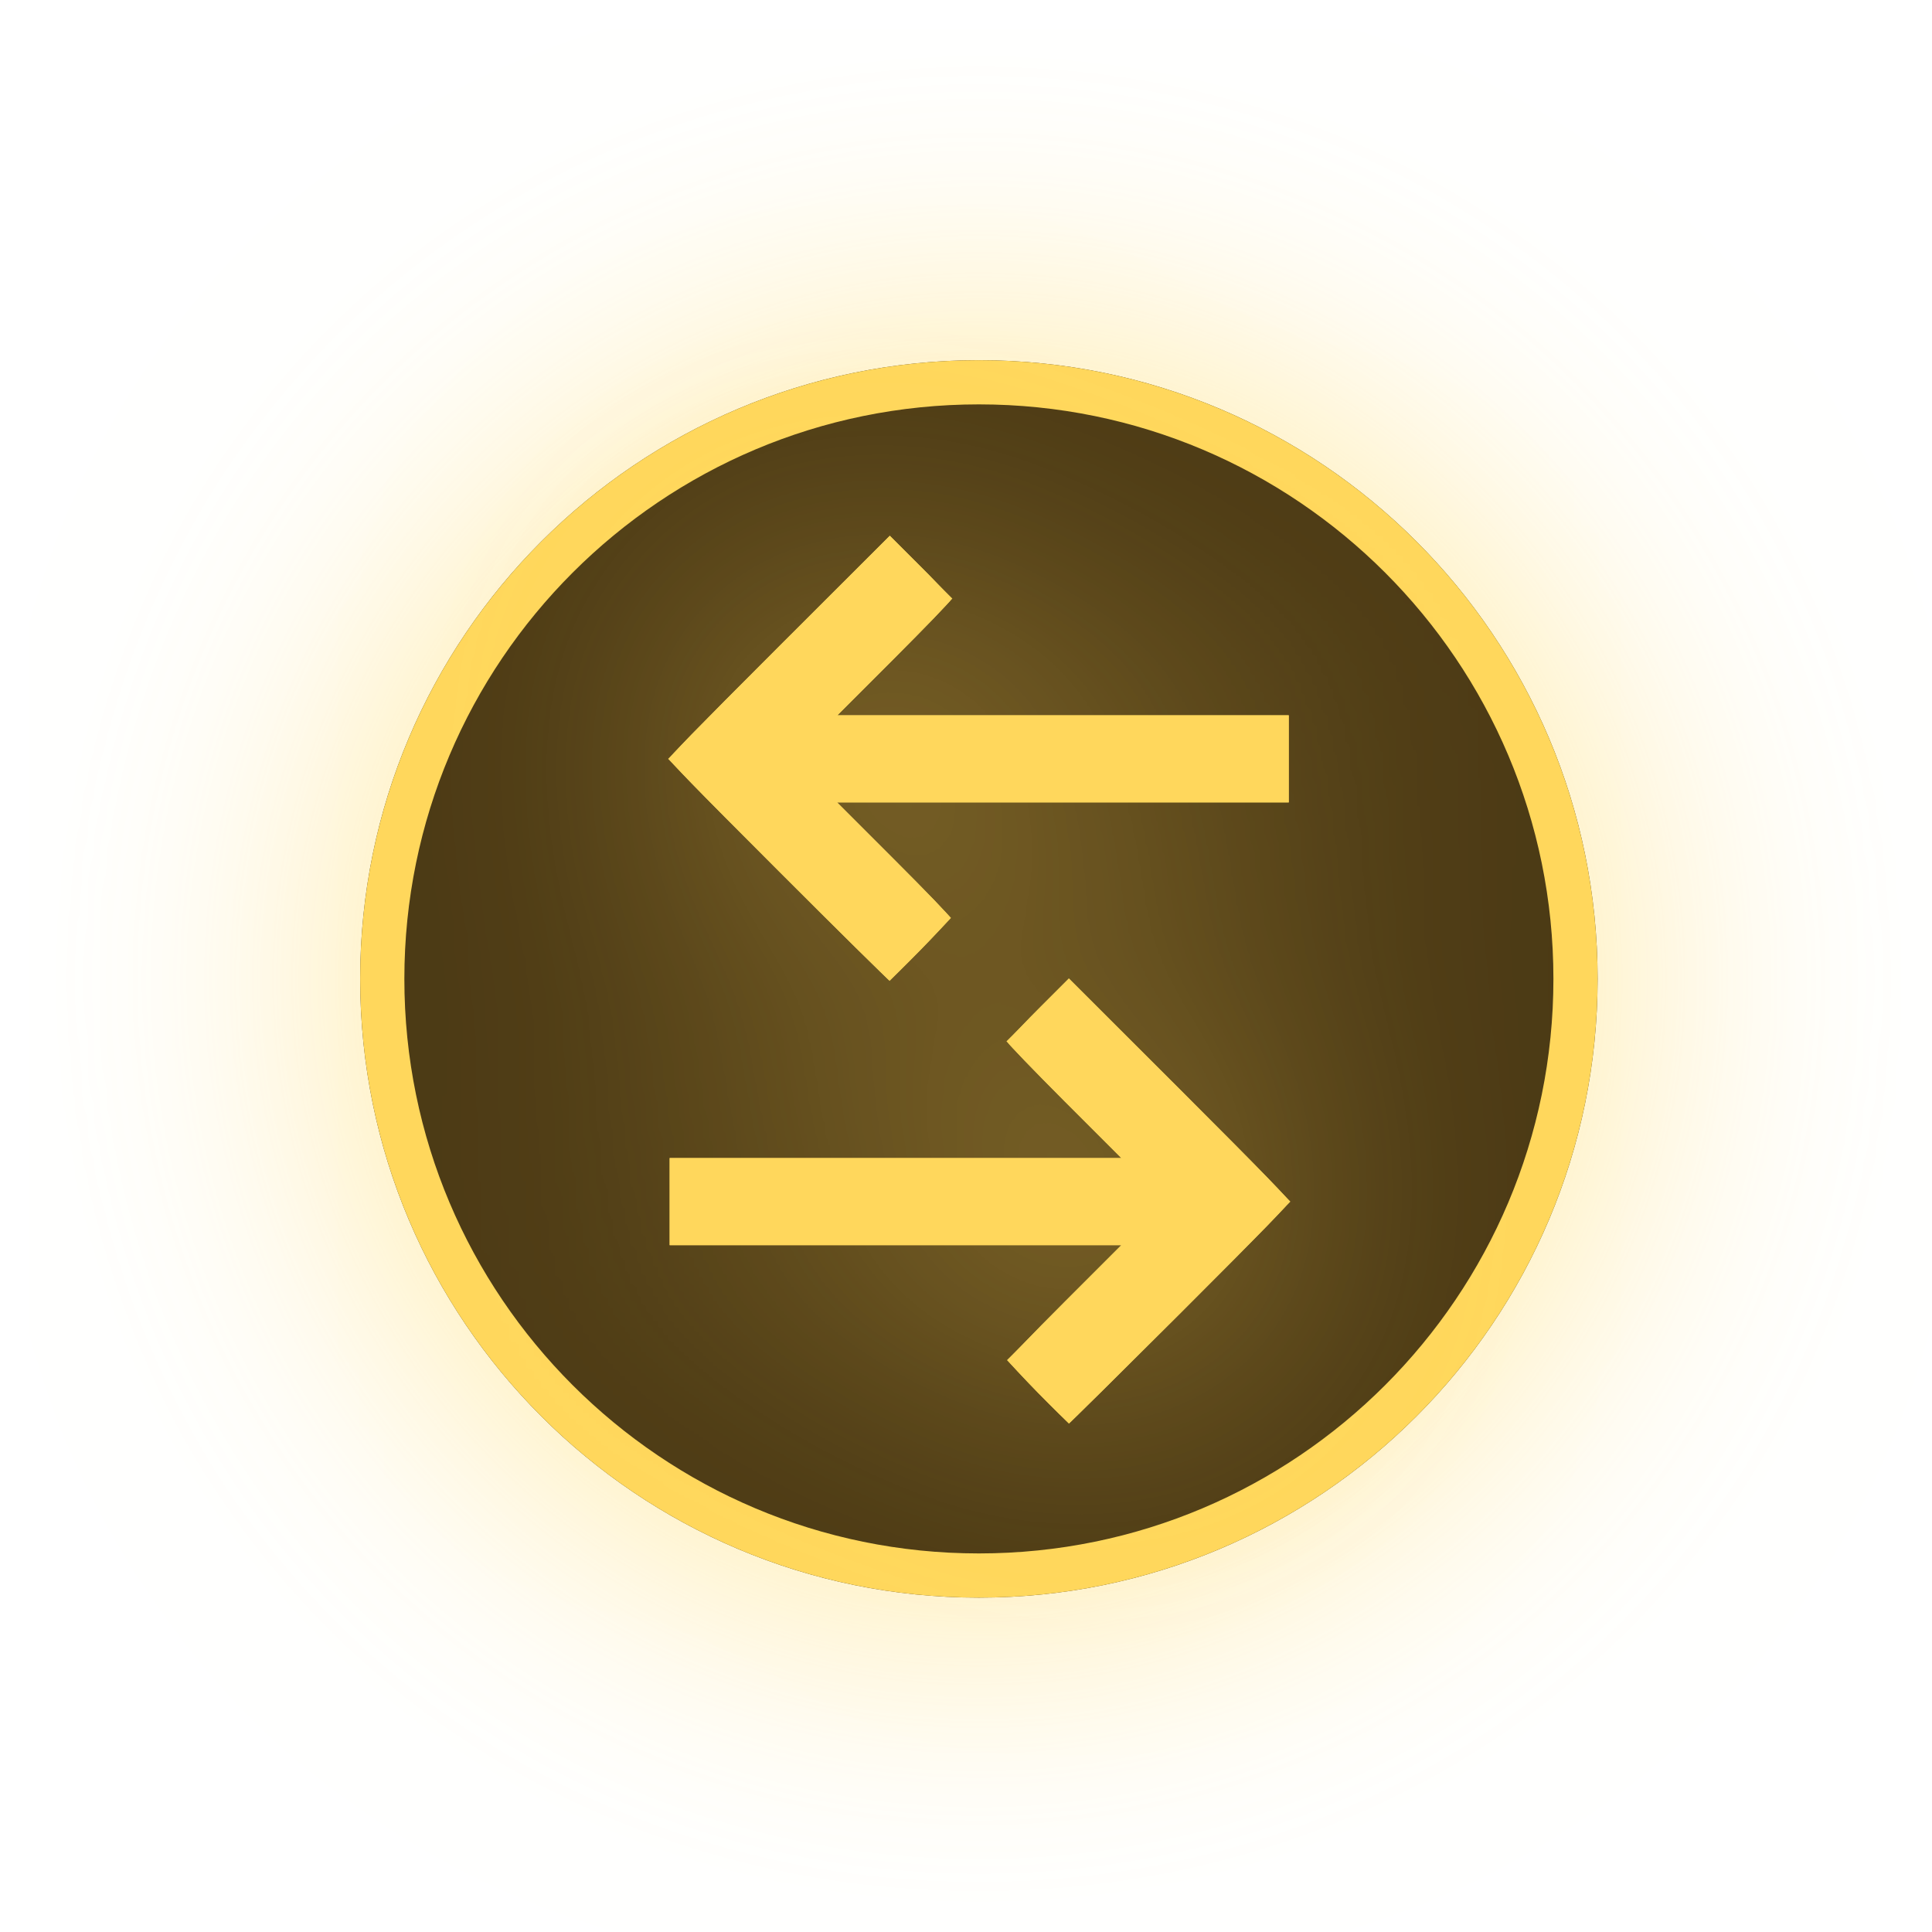
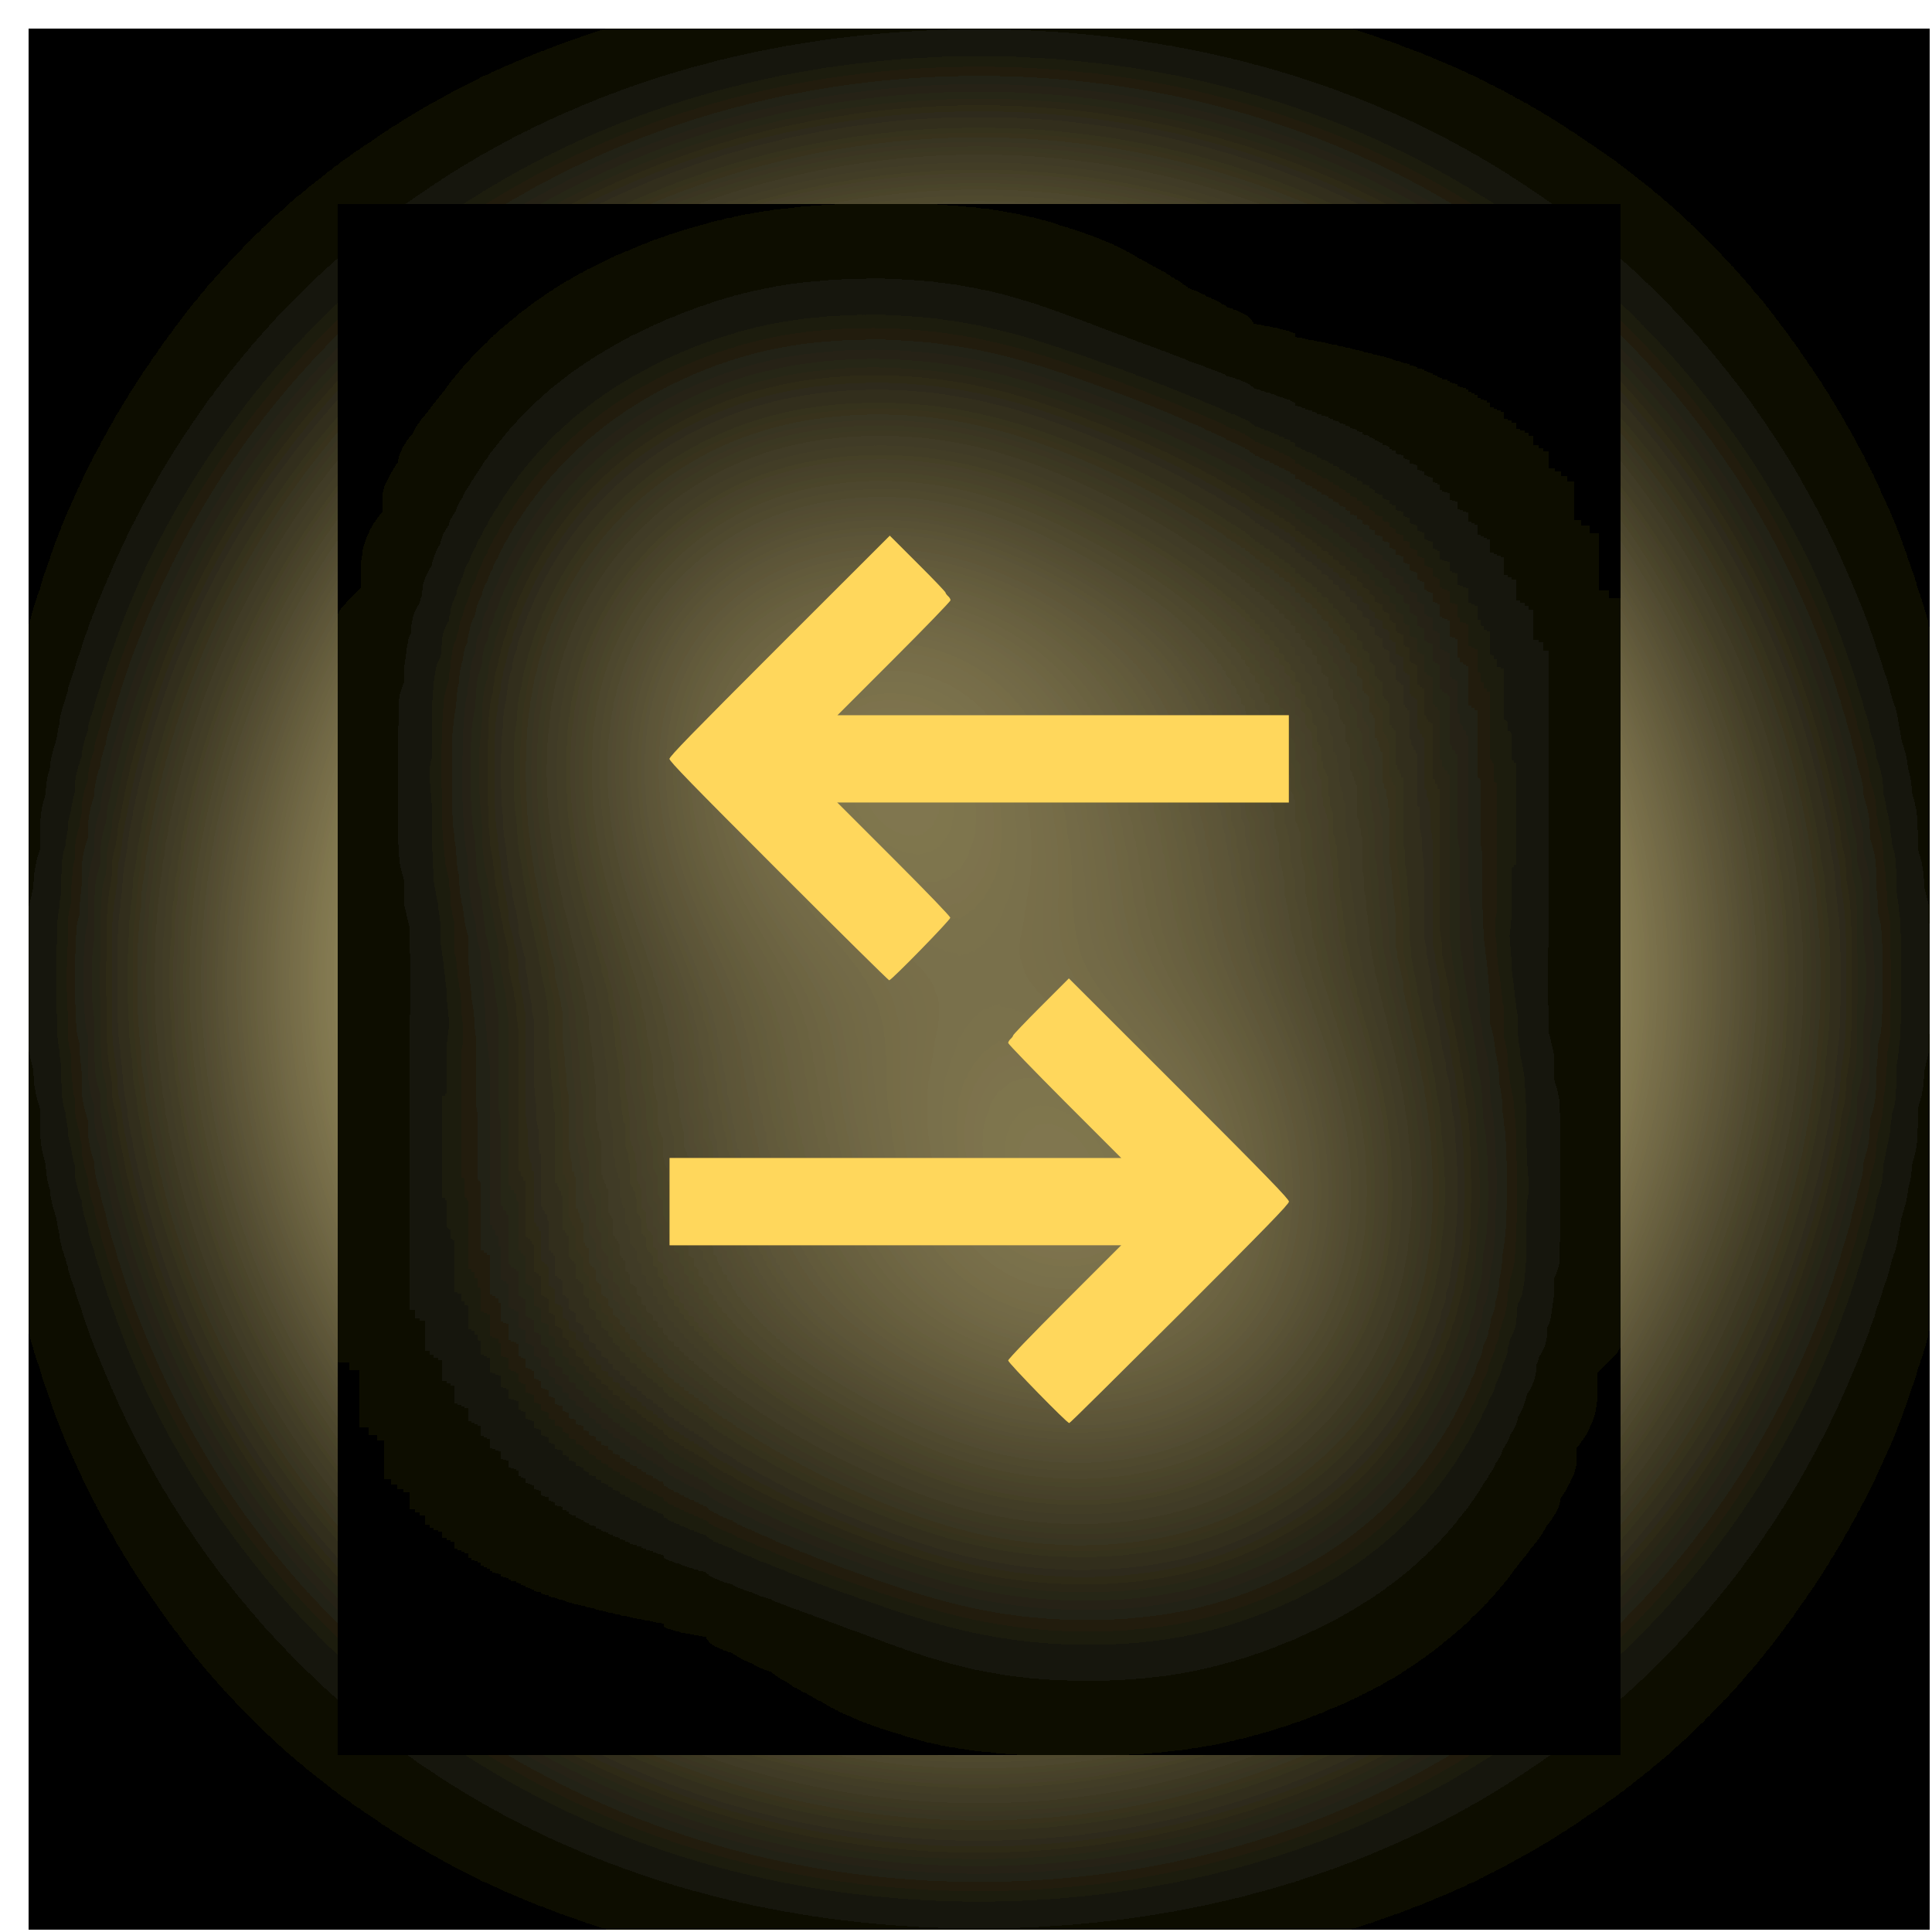
<svg xmlns="http://www.w3.org/2000/svg" width="52" height="52" viewBox="0 0 52 52" fill="none">
  <g filter="url(#filter0_d-734791)">
    <circle cx="26.347" cy="26.347" r="16.653" transform="rotate(-90 26.3471 26.3472)" fill="#4B3914" />
-     <circle cx="26.347" cy="26.347" r="16.058" transform="rotate(-90 26.3471 26.3472)" stroke="#FFD75C" stroke-width="1.189" />
+     <circle cx="26.347" cy="26.347" r="16.058" transform="rotate(-90 26.3471 26.3472)" stroke="#FFD75C" strokeWidth="1.189" />
  </g>
  <g filter="url(#filter1_d-999902)">
    <path d="M28.769 26.336L31.733 29.297C34.088 31.652 34.69 32.275 34.69 32.341C34.69 32.408 34.088 33.028 31.753 35.362C30.134 36.977 28.799 38.3 28.779 38.3C28.715 38.3 27.137 36.681 27.137 36.618C27.137 36.581 27.753 35.942 28.659 35.036L30.181 33.514L24.103 33.514L18.024 33.514L18.024 32.341L18.024 31.169L24.103 31.169L30.181 31.169L28.659 29.647C27.823 28.808 27.137 28.098 27.137 28.072C27.137 28.045 27.167 27.995 27.203 27.962C27.24 27.932 27.27 27.885 27.27 27.869C27.27 27.852 27.606 27.499 28.019 27.086L28.769 26.336Z" fill="#FFD75C" />
    <path d="M22.537 19.252L28.616 19.252L34.687 19.252L34.687 20.425L34.687 21.597L28.609 21.597L22.531 21.597L24.053 23.119C24.959 24.025 25.575 24.665 25.575 24.701C25.575 24.764 23.993 26.383 23.933 26.383C23.913 26.383 22.574 25.061 20.959 23.445C18.624 21.111 18.021 20.488 18.021 20.425C18.021 20.361 18.631 19.735 20.985 17.381L23.949 14.42L24.699 15.169C25.112 15.579 25.448 15.932 25.448 15.952C25.448 15.968 25.478 16.012 25.515 16.045C25.551 16.075 25.581 16.125 25.581 16.155C25.581 16.185 24.895 16.894 24.059 17.73L22.537 19.252Z" fill="#FFD75C" />
-     <path d="M24.103 32.919L18.619 32.919L18.619 32.341L18.619 31.764L24.103 31.764L30.181 31.764L31.617 31.764L30.601 30.748L29.08 29.227C29.08 29.227 29.08 29.227 29.08 29.227C28.663 28.809 28.285 28.424 28.012 28.141C27.978 28.106 27.946 28.073 27.916 28.041C27.917 28.04 27.918 28.038 27.92 28.037C28.052 27.899 28.236 27.71 28.44 27.506L28.769 27.177L31.312 29.718C31.312 29.718 31.312 29.718 31.313 29.718C32.49 30.896 33.227 31.637 33.668 32.092C33.762 32.188 33.841 32.271 33.908 32.341C33.842 32.41 33.763 32.492 33.671 32.587C33.232 33.038 32.5 33.774 31.332 34.942C30.523 35.749 29.786 36.482 29.248 37.014C29.064 37.196 28.903 37.354 28.772 37.483C28.646 37.358 28.503 37.214 28.36 37.067C28.208 36.912 28.058 36.756 27.932 36.622C27.95 36.604 27.968 36.585 27.986 36.565C28.25 36.291 28.628 35.908 29.079 35.456L30.601 33.934L31.617 32.919L30.181 32.919L24.103 32.919ZM22.117 18.832L21.101 19.847L22.537 19.847L28.616 19.847L34.092 19.847L34.092 20.425L34.092 21.002L28.609 21.002L22.531 21.002L21.095 21.002L22.11 22.018L23.632 23.54C24.084 23.991 24.461 24.375 24.725 24.648C24.744 24.668 24.762 24.687 24.779 24.705C24.652 24.839 24.503 24.995 24.351 25.15C24.208 25.297 24.064 25.441 23.939 25.566C23.807 25.437 23.646 25.279 23.462 25.097C22.924 24.566 22.186 23.832 21.379 23.025C20.211 21.857 19.48 21.121 19.041 20.669C18.95 20.575 18.872 20.494 18.806 20.425C18.873 20.355 18.953 20.273 19.046 20.177C19.49 19.721 20.228 18.979 21.406 17.801L23.949 15.261L24.278 15.59L24.28 15.591C24.483 15.793 24.667 15.98 24.798 16.117C24.801 16.12 24.803 16.122 24.805 16.124C24.774 16.157 24.741 16.191 24.706 16.227C24.433 16.509 24.055 16.893 23.639 17.31L22.117 18.832Z" stroke="#FFD75C" stroke-width="1.189" />
+     <path d="M24.103 32.919L18.619 32.919L18.619 32.341L18.619 31.764L24.103 31.764L30.181 31.764L31.617 31.764L30.601 30.748L29.08 29.227C29.08 29.227 29.08 29.227 29.08 29.227C28.663 28.809 28.285 28.424 28.012 28.141C27.978 28.106 27.946 28.073 27.916 28.041C27.917 28.04 27.918 28.038 27.92 28.037C28.052 27.899 28.236 27.71 28.44 27.506L28.769 27.177L31.312 29.718C31.312 29.718 31.312 29.718 31.313 29.718C32.49 30.896 33.227 31.637 33.668 32.092C33.762 32.188 33.841 32.271 33.908 32.341C33.842 32.41 33.763 32.492 33.671 32.587C33.232 33.038 32.5 33.774 31.332 34.942C30.523 35.749 29.786 36.482 29.248 37.014C29.064 37.196 28.903 37.354 28.772 37.483C28.646 37.358 28.503 37.214 28.36 37.067C28.208 36.912 28.058 36.756 27.932 36.622C27.95 36.604 27.968 36.585 27.986 36.565C28.25 36.291 28.628 35.908 29.079 35.456L30.601 33.934L31.617 32.919L30.181 32.919L24.103 32.919ZM22.117 18.832L21.101 19.847L22.537 19.847L28.616 19.847L34.092 19.847L34.092 20.425L34.092 21.002L28.609 21.002L22.531 21.002L21.095 21.002L22.11 22.018L23.632 23.54C24.084 23.991 24.461 24.375 24.725 24.648C24.744 24.668 24.762 24.687 24.779 24.705C24.652 24.839 24.503 24.995 24.351 25.15C24.208 25.297 24.064 25.441 23.939 25.566C23.807 25.437 23.646 25.279 23.462 25.097C22.924 24.566 22.186 23.832 21.379 23.025C20.211 21.857 19.48 21.121 19.041 20.669C18.95 20.575 18.872 20.494 18.806 20.425C18.873 20.355 18.953 20.273 19.046 20.177C19.49 19.721 20.228 18.979 21.406 17.801L23.949 15.261L24.278 15.59L24.28 15.591C24.483 15.793 24.667 15.98 24.798 16.117C24.801 16.12 24.803 16.122 24.805 16.124C24.774 16.157 24.741 16.191 24.706 16.227C24.433 16.509 24.055 16.893 23.639 17.31L22.117 18.832Z" stroke="#FFD75C" strokeWidth="1.189" />
  </g>
  <defs>
-     <filter id="filter0_d-734791" x="0.773" y="0.773" width="51.148" height="51.148" filterUnits="userSpaceOnUse" color-interpolation-filters="sRGB">
-       <feFlood flood-opacity="0" result="BackgroundImageFix" />
+     <filter id="filter0_d-734791" x="0.773" y="0.773" width="51.148" height="51.148" filterUnits="userSpaceOnUse" colorInterpolationFilters="sRGB">
+       <feFlood floodOpacity="0" result="BackgroundImageFix" />
      <feColorMatrix in="SourceAlpha" type="matrix" values="0 0 0 0 0 0 0 0 0 0 0 0 0 0 0 0 0 0 127 0" />
      <feOffset />
      <feGaussianBlur stdDeviation="4.461" />
      <feColorMatrix type="matrix" values="0 0 0 0 1 0 0 0 0 0.843 0 0 0 0 0.361 0 0 0 0.6 0" />
      <feBlend mode="normal" in2="BackgroundImageFix" result="effect1_dropShadow" />
      <feBlend mode="normal" in="SourceGraphic" in2="effect1_dropShadow" result="shape" />
    </filter>
-     <filter id="filter1_d-999902" x="9.1" y="5.499" width="34.512" height="41.722" filterUnits="userSpaceOnUse" color-interpolation-filters="sRGB">
-       <feFlood flood-opacity="0" result="BackgroundImageFix" />
+     <filter id="filter1_d-999902" x="9.1" y="5.499" width="34.512" height="41.722" filterUnits="userSpaceOnUse" colorInterpolationFilters="sRGB">
+       <feFlood floodOpacity="0" result="BackgroundImageFix" />
      <feColorMatrix in="SourceAlpha" type="matrix" values="0 0 0 0 0 0 0 0 0 0 0 0 0 0 0 0 0 0 127 0" />
      <feOffset />
      <feGaussianBlur stdDeviation="4.461" />
      <feColorMatrix type="matrix" values="0 0 0 0 1 0 0 0 0 0.843 0 0 0 0 0.361 0 0 0 0.6 0" />
      <feBlend mode="normal" in2="BackgroundImageFix" result="effect1_dropShadow" />
      <feBlend mode="normal" in="SourceGraphic" in2="effect1_dropShadow" result="shape" />
    </filter>
  </defs>
</svg>
